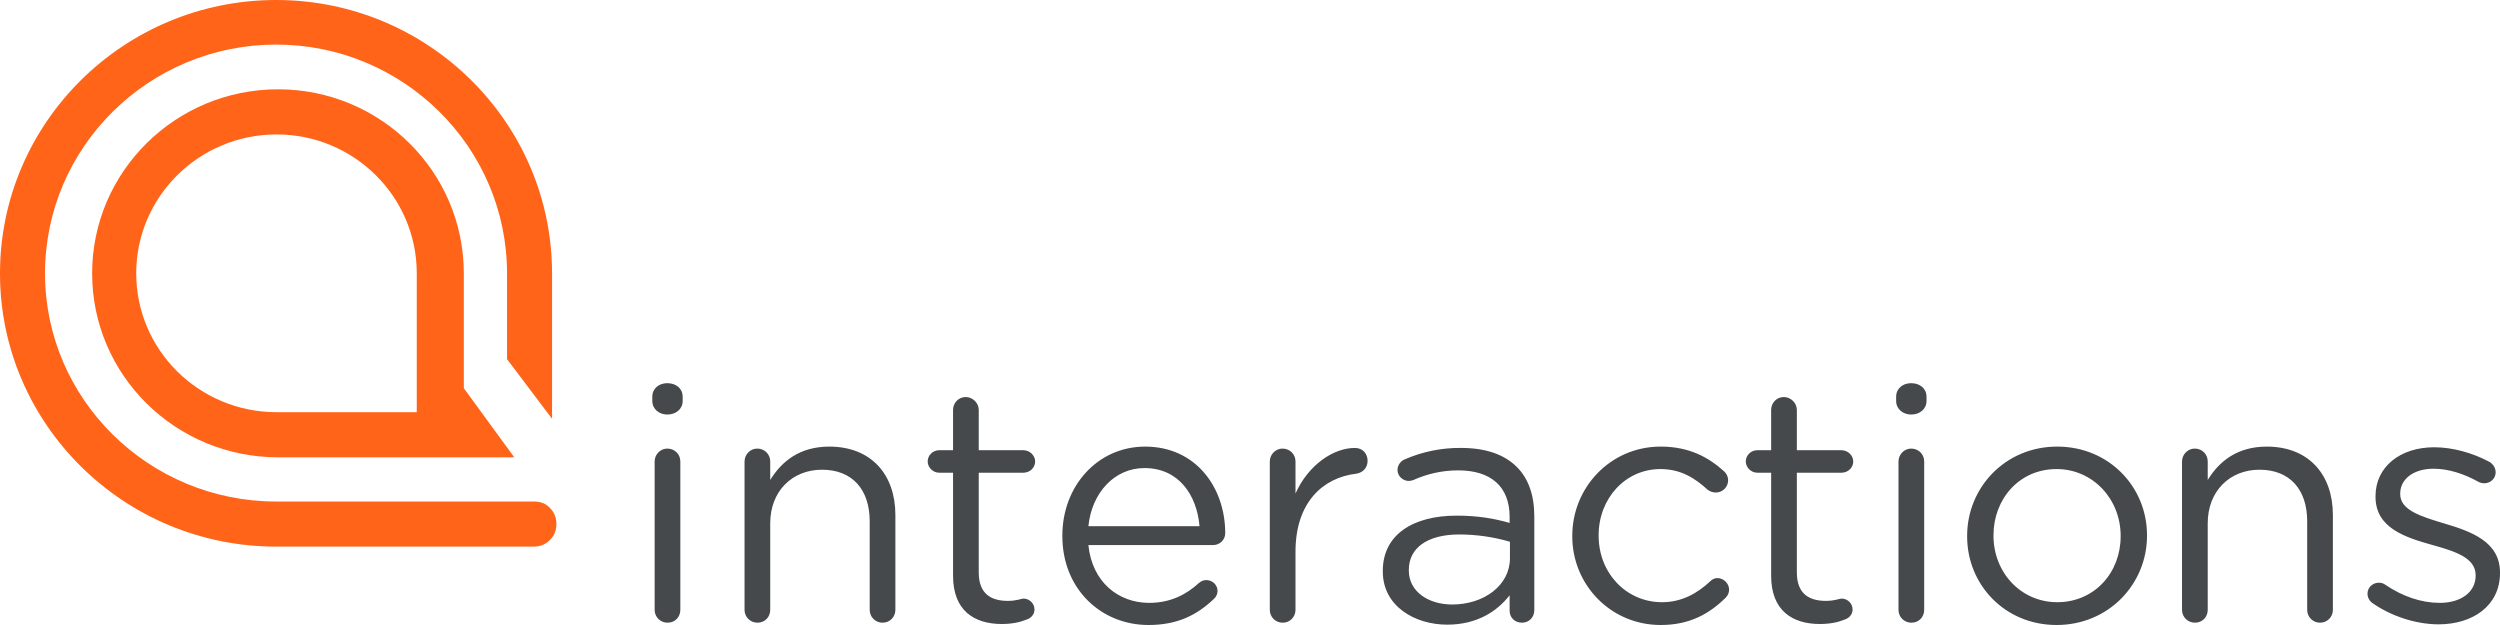
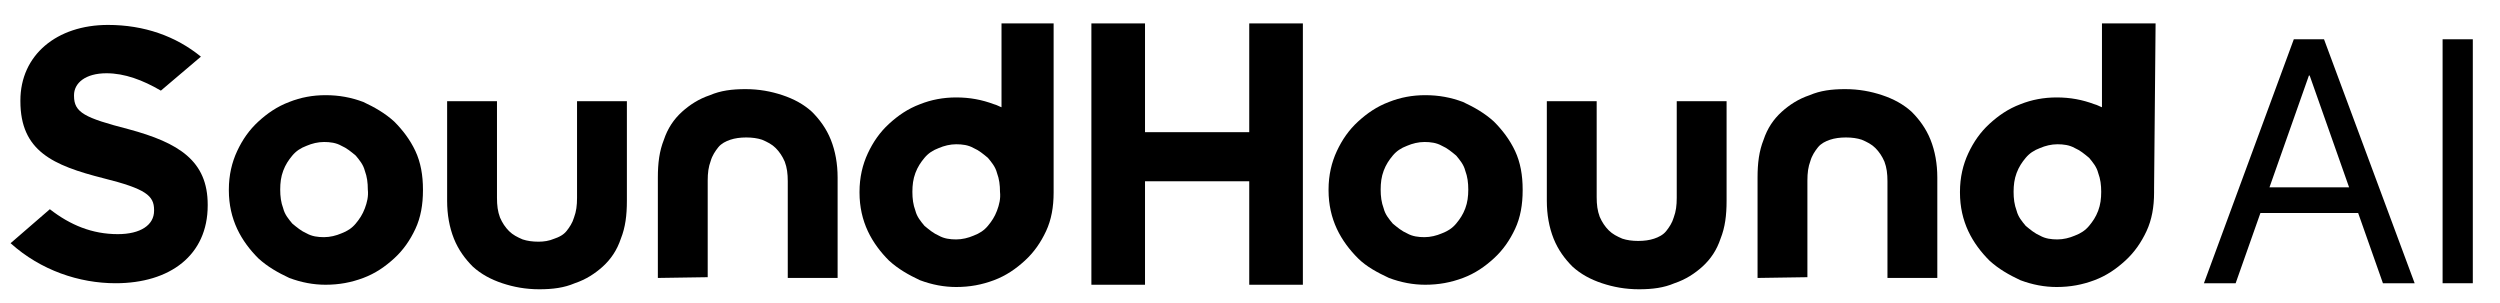
- <svg xmlns="http://www.w3.org/2000/svg" width="220" height="55" fill="none">
-   <path fill-rule="evenodd" clip-rule="evenodd" d="M57.608 40.61c0-.611.5-1.135 1.116-1.135.647 0 1.146.495 1.146 1.134v13.053c0 .64-.47 1.134-1.116 1.134a1.123 1.123 0 0 1-1.146-1.133V40.608Zm-.205-5.7c0-.726.587-1.191 1.321-1.191.764 0 1.351.465 1.351 1.192v.378c0 .698-.587 1.191-1.35 1.191-.735 0-1.322-.493-1.322-1.191v-.378Zm8.117 5.7c0-.611.498-1.135 1.115-1.135.646 0 1.145.495 1.145 1.134v1.628c1-1.628 2.585-2.936 5.199-2.936 3.671 0 5.815 2.442 5.815 6.017v8.345c0 .639-.5 1.133-1.116 1.133a1.122 1.122 0 0 1-1.145-1.133V45.87c0-2.79-1.527-4.535-4.2-4.535-2.614 0-4.553 1.89-4.553 4.71v7.617c0 .639-.47 1.133-1.115 1.133a1.123 1.123 0 0 1-1.146-1.133V40.608Zm18.348 10.058v-9.07h-1.233c-.53 0-1-.466-1-.989 0-.552.47-.989 1-.989h1.233v-3.546c0-.61.47-1.134 1.115-1.134.617 0 1.147.523 1.147 1.134v3.546h3.935c.558 0 1.028.465 1.028.99 0 .552-.47.988-1.028.988H86.13v8.779c0 1.832 1.027 2.5 2.554 2.5.793 0 1.205-.203 1.381-.203.529 0 .97.436.97.96 0 .406-.265.727-.647.871-.647.262-1.351.407-2.232.407-2.438 0-4.288-1.192-4.288-4.244Zm21.69-4.361c-.234-2.732-1.82-5.117-4.845-5.117-2.644 0-4.64 2.181-4.935 5.117h9.78ZM101.065 55c-4.17 0-7.578-3.169-7.578-7.82v-.059c0-4.331 3.084-7.82 7.284-7.82 4.494 0 7.049 3.634 7.049 7.617 0 .61-.499 1.046-1.058 1.046H95.778c.323 3.257 2.643 5.088 5.345 5.088 1.881 0 3.261-.727 4.377-1.745.176-.145.381-.261.646-.261.558 0 .998.435.998.96a.962.962 0 0 1-.352.727c-1.44 1.365-3.142 2.267-5.727 2.267Zm10.677-14.39c0-.611.5-1.135 1.117-1.135.645 0 1.145.495 1.145 1.134v2.82c1.116-2.5 3.319-4.011 5.228-4.011.675 0 1.116.493 1.116 1.133 0 .611-.411 1.047-.999 1.134-2.937.348-5.345 2.529-5.345 6.86v5.117c0 .61-.47 1.134-1.116 1.134a1.123 1.123 0 0 1-1.146-1.133V40.608Zm21.133 8.517v-1.453a15.954 15.954 0 0 0-4.463-.64c-2.85 0-4.435 1.22-4.435 3.11v.058c0 1.89 1.762 2.995 3.818 2.995 2.79 0 5.08-1.686 5.08-4.07Zm-11.189 1.163v-.058c0-3.17 2.644-4.856 6.491-4.856 1.938 0 3.319.263 4.67.64v-.523c0-2.703-1.675-4.1-4.524-4.1-1.527 0-2.819.35-3.935.844a1.148 1.148 0 0 1-.411.087c-.529 0-.998-.436-.998-.96 0-.464.322-.814.616-.93a12.08 12.08 0 0 1 4.963-1.017c2.144 0 3.789.552 4.905 1.657 1.028 1.018 1.557 2.471 1.557 4.39v8.228c0 .639-.47 1.104-1.087 1.104-.646 0-1.086-.465-1.086-1.047v-1.366c-1.058 1.366-2.82 2.587-5.493 2.587-2.819 0-5.668-1.599-5.668-4.68Zm16.674-3.081v-.059c0-4.244 3.348-7.85 7.783-7.85 2.525 0 4.229.96 5.58 2.18.176.147.352.438.352.786 0 .61-.498 1.076-1.086 1.076-.294 0-.558-.116-.734-.261-1.087-.989-2.321-1.803-4.141-1.803-3.084 0-5.434 2.587-5.434 5.814v.058c0 3.257 2.408 5.844 5.58 5.844 1.733 0 3.113-.785 4.23-1.832.146-.145.352-.29.646-.29.558 0 1.027.494 1.027 1.016 0 .263-.117.524-.293.699-1.439 1.424-3.172 2.413-5.727 2.413-4.435 0-7.783-3.576-7.783-7.791Zm17.501 3.459v-9.07h-1.233c-.529 0-.999-.466-.999-.989 0-.552.47-.989.999-.989h1.233v-3.546c0-.61.47-1.134 1.116-1.134.617 0 1.146.523 1.146 1.134v3.546h3.935c.558 0 1.028.465 1.028.99 0 .552-.47.988-1.028.988h-3.935v8.779c0 1.832 1.027 2.5 2.555 2.5.792 0 1.204-.203 1.38-.203.529 0 .969.436.969.96 0 .406-.264.727-.646.871-.646.262-1.351.407-2.232.407-2.438 0-4.288-1.192-4.288-4.244Zm11.206-10.058c0-.611.499-1.135 1.116-1.135.646 0 1.146.495 1.146 1.134v13.053c0 .64-.47 1.134-1.117 1.134a1.122 1.122 0 0 1-1.145-1.133V40.608Zm-.206-5.7c0-.726.587-1.191 1.322-1.191.764 0 1.351.465 1.351 1.192v.378c0 .698-.587 1.191-1.351 1.191-.735 0-1.322-.493-1.322-1.191v-.378Zm19.756 12.299v-.059c0-3.227-2.437-5.872-5.639-5.872-3.289 0-5.55 2.645-5.55 5.814v.058c0 3.227 2.408 5.844 5.609 5.844 3.29 0 5.58-2.617 5.58-5.785Zm-13.509 0v-.059c0-4.244 3.348-7.85 7.929-7.85 4.553 0 7.9 3.548 7.9 7.792v.058c0 4.245-3.377 7.85-7.959 7.85-4.552 0-7.87-3.547-7.87-7.791Zm18.91-6.599c0-.611.499-1.135 1.117-1.135.646 0 1.145.495 1.145 1.134v1.628c.998-1.628 2.584-2.936 5.198-2.936 3.672 0 5.816 2.442 5.816 6.017v8.345c0 .639-.499 1.133-1.117 1.133a1.122 1.122 0 0 1-1.145-1.133V45.87c0-2.79-1.527-4.535-4.199-4.535-2.615 0-4.553 1.89-4.553 4.71v7.617c0 .639-.47 1.133-1.116 1.133a1.123 1.123 0 0 1-1.146-1.133V40.608Zm16.733 12.442a1.008 1.008 0 0 1-.411-.814c0-.524.441-.96.999-.96.205 0 .411.059.557.175 1.557 1.046 3.173 1.599 4.817 1.599 1.821 0 3.143-.93 3.143-2.384v-.058c0-1.512-1.791-2.094-3.789-2.646-2.378-.669-5.022-1.483-5.022-4.244v-.058c0-2.588 2.174-4.303 5.169-4.303 1.615 0 3.378.494 4.846 1.28.293.174.558.493.558.93 0 .523-.441.959-.999.959a1.15 1.15 0 0 1-.499-.117c-1.292-.726-2.673-1.163-3.965-1.163-1.791 0-2.936.93-2.936 2.181v.059c0 1.424 1.879 1.976 3.905 2.586 2.35.698 4.876 1.6 4.876 4.303v.059c0 2.848-2.379 4.506-5.404 4.506-1.998 0-4.2-.727-5.845-1.89Z" fill="#45494B" />
-   <path fill-rule="evenodd" clip-rule="evenodd" d="M24.299 3.923c11.205 0 20.32 9.033 20.32 20.135v7.547l3.962 5.251V24.058C48.58 10.792 37.688 0 24.299 0 10.9 0 0 10.792 0 24.058c0 13.258 10.9 24.044 24.299 24.044h22.659c.575 0 1.028-.182 1.425-.575.39-.387.58-.848.58-1.411 0-.567-.192-1.038-.588-1.441-.368-.375-.805-.542-1.417-.542H24.299c-11.214 0-20.337-9.006-20.337-20.075 0-11.102 9.123-20.135 20.337-20.135Z" fill="#FF6418" />
-   <path fill-rule="evenodd" clip-rule="evenodd" d="M36.676 36.273H24.337c-6.817 0-12.349-5.466-12.349-12.217 0-6.75 5.532-12.226 12.35-12.226 6.817 0 12.338 5.477 12.338 12.226v12.217Zm4.141-2.11V24.058c0-8.943-7.315-16.2-16.348-16.2-9.032 0-16.361 7.257-16.361 16.2 0 8.944 7.329 16.186 16.361 16.186h20.787l-4.439-6.081Z" fill="#FF6418" />
+ <svg xmlns="http://www.w3.org/2000/svg" version="1.1" id="Layer_1" x="0px" y="0px" viewBox="0 0 331 40" style="enable-background:new 0 0 331 40;" xml:space="preserve">
+   <style type="text/css">
+ 	.st0{fill:#8E1362;}
+ </style>
+   <g>
+     <g>
+       <polygon points="151.6,24 151.6,37.7 144.5,37.7 144.5,3.1 151.6,3.1 151.6,17.5 165.4,17.5 165.4,3.1 172.5,3.1 172.5,37.7     165.4,37.7 165.4,24   " />
+     </g>
+     <g>
+       <g>
+         <path d="M1.4,32.2c0,0,0,0,5.2-4.5c2.7,2.1,5.6,3.3,9,3.3c3,0,4.8-1.2,4.8-3.1v-0.1c0-1.9-1.1-2.8-6.7-4.2     c-6.7-1.7-11-3.6-11-10.2v-0.1c0-6,4.8-10,11.6-10c4.8,0,9,1.5,12.3,4.2c0,0,0,0-5.3,4.5c-2.4-1.4-4.8-2.3-7.2-2.3     c-2.8,0-4.3,1.3-4.3,2.9v0.1c0,2.2,1.4,2.9,7.2,4.4c6.7,1.8,10.5,4.2,10.5,10v0.1c0,6.6-5,10.3-12.2,10.3     C10.5,37.5,5.4,35.8,1.4,32.2z" />
+       </g>
+     </g>
+     <g>
+       <path d="M55,20c-0.7-1.5-1.7-2.8-2.8-3.9c-1.2-1.1-2.6-1.9-4.1-2.6c-1.6-0.6-3.2-0.9-5-0.9c-1.7,0-3.3,0.3-4.8,0.9    c-1.6,0.6-2.9,1.5-4.1,2.6c-1.2,1.1-2.1,2.4-2.8,3.9c-0.7,1.5-1.1,3.2-1.1,5.1v0.1c0,1.9,0.4,3.6,1.1,5.1c0.7,1.5,1.7,2.8,2.8,3.9    c1.2,1.1,2.6,1.9,4.1,2.6c1.6,0.6,3.2,0.9,4.8,0.9c1.8,0,3.4-0.3,5-0.9c1.6-0.6,2.9-1.5,4.1-2.6c1.2-1.1,2.1-2.4,2.8-3.9    c0.7-1.5,1-3.2,1-5.1v-0.1C56,23.2,55.7,21.5,55,20z M48.3,27.6c-0.3,0.8-0.7,1.4-1.2,2c-0.5,0.6-1.1,1-1.9,1.3    c-0.7,0.3-1.5,0.5-2.3,0.5c-0.8,0-1.6-0.1-2.3-0.5c-0.7-0.3-1.3-0.8-1.9-1.3c-0.5-0.6-1-1.2-1.2-2c-0.3-0.8-0.4-1.6-0.4-2.5    c0-0.9,0.1-1.7,0.4-2.5c0.3-0.8,0.7-1.4,1.2-2c0.5-0.6,1.1-1,1.9-1.3c0.7-0.3,1.5-0.5,2.3-0.5c0.8,0,1.6,0.1,2.3,0.5    c0.7,0.3,1.3,0.8,1.9,1.3c0.5,0.6,1,1.2,1.2,2c0.3,0.8,0.4,1.6,0.4,2.5C48.8,26,48.6,26.8,48.3,27.6z" />
+     </g>
+     <g>
+       <path d="M200.6,20c-0.7-1.5-1.7-2.8-2.8-3.9c-1.2-1.1-2.6-1.9-4.1-2.6c-1.6-0.6-3.2-0.9-5-0.9c-1.7,0-3.3,0.3-4.8,0.9    c-1.6,0.6-2.9,1.5-4.1,2.6c-1.2,1.1-2.1,2.4-2.8,3.9c-0.7,1.5-1.1,3.2-1.1,5.1v0.1c0,1.9,0.4,3.6,1.1,5.1c0.7,1.5,1.7,2.8,2.8,3.9    s2.6,1.9,4.1,2.6c1.6,0.6,3.2,0.9,4.8,0.9c1.8,0,3.4-0.3,5-0.9c1.6-0.6,2.9-1.5,4.1-2.6c1.2-1.1,2.1-2.4,2.8-3.9    c0.7-1.5,1-3.2,1-5.1v-0.1C201.6,23.2,201.3,21.5,200.6,20z M194,27.6c-0.3,0.8-0.7,1.4-1.2,2c-0.5,0.6-1.1,1-1.9,1.3    c-0.7,0.3-1.5,0.5-2.3,0.5c-0.8,0-1.6-0.1-2.3-0.5c-0.7-0.3-1.3-0.8-1.9-1.3c-0.5-0.6-1-1.2-1.2-2c-0.3-0.8-0.4-1.6-0.4-2.5    c0-0.9,0.1-1.7,0.4-2.5c0.3-0.8,0.7-1.4,1.2-2c0.5-0.6,1.1-1,1.9-1.3c0.7-0.3,1.5-0.5,2.3-0.5c0.8,0,1.6,0.1,2.3,0.5    c0.7,0.3,1.3,0.8,1.9,1.3c0.5,0.6,1,1.2,1.2,2c0.3,0.8,0.4,1.6,0.4,2.5C194.4,26,194.3,26.8,194,27.6z" />
+     </g>
+     <g>
+       <path d="M139.7,3.1h-7.1v11.1c-0.3-0.1-0.6-0.3-1-0.4c-1.6-0.6-3.2-0.9-5-0.9c-1.7,0-3.3,0.3-4.8,0.9c-1.6,0.6-2.9,1.5-4.1,2.6    c-1.2,1.1-2.1,2.4-2.8,3.9c-0.7,1.5-1.1,3.2-1.1,5.1v0.1c0,1.9,0.4,3.6,1.1,5.1c0.7,1.5,1.7,2.8,2.8,3.9c1.2,1.1,2.6,1.9,4.1,2.6    c1.6,0.6,3.2,0.9,4.8,0.9c1.8,0,3.4-0.3,5-0.9c1.6-0.6,2.9-1.5,4.1-2.6c1.2-1.1,2.1-2.4,2.8-3.9c0.7-1.5,1-3.2,1-5.1v-0.1    c0-0.1,0-0.2,0-0.4h0V3.1L139.7,3.1z M132,27.9c-0.3,0.8-0.7,1.4-1.2,2c-0.5,0.6-1.1,1-1.9,1.3c-0.7,0.3-1.5,0.5-2.3,0.5    c-0.8,0-1.6-0.1-2.3-0.5c-0.7-0.3-1.3-0.8-1.9-1.3c-0.5-0.6-1-1.2-1.2-2c-0.3-0.8-0.4-1.6-0.4-2.5c0-0.9,0.1-1.7,0.4-2.5    c0.3-0.8,0.7-1.4,1.2-2c0.5-0.6,1.1-1,1.9-1.3c0.7-0.3,1.5-0.5,2.3-0.5c0.8,0,1.6,0.1,2.3,0.5c0.7,0.3,1.3,0.8,1.9,1.3    c0.5,0.6,1,1.2,1.2,2c0.3,0.8,0.4,1.6,0.4,2.5C132.5,26.3,132.3,27.1,132,27.9z" />
+     </g>
+     <g>
+       <path d="M285.4,3.1h-7.1v11.1c-0.3-0.1-0.6-0.3-1-0.4c-1.6-0.6-3.2-0.9-5-0.9c-1.7,0-3.3,0.3-4.8,0.9c-1.6,0.6-2.9,1.5-4.1,2.6    c-1.2,1.1-2.1,2.4-2.8,3.9c-0.7,1.5-1.1,3.2-1.1,5.1v0.1c0,1.9,0.4,3.6,1.1,5.1c0.7,1.5,1.7,2.8,2.8,3.9c1.2,1.1,2.6,1.9,4.1,2.6    c1.6,0.6,3.2,0.9,4.8,0.9c1.8,0,3.4-0.3,5-0.9c1.6-0.6,2.9-1.5,4.1-2.6c1.2-1.1,2.1-2.4,2.8-3.9c0.7-1.5,1-3.2,1-5.1v-0.1    c0-0.1,0-0.2,0-0.4h0L285.4,3.1L285.4,3.1z M277.8,27.9c-0.3,0.8-0.7,1.4-1.2,2c-0.5,0.6-1.1,1-1.9,1.3c-0.7,0.3-1.5,0.5-2.3,0.5    c-0.8,0-1.6-0.1-2.3-0.5c-0.7-0.3-1.3-0.8-1.9-1.3c-0.5-0.6-1-1.2-1.2-2c-0.3-0.8-0.4-1.6-0.4-2.5c0-0.9,0.1-1.7,0.4-2.5    c0.3-0.8,0.7-1.4,1.2-2c0.5-0.6,1.1-1,1.9-1.3c0.7-0.3,1.5-0.5,2.3-0.5c0.8,0,1.6,0.1,2.3,0.5c0.7,0.3,1.3,0.8,1.9,1.3    c0.5,0.6,1,1.2,1.2,2c0.3,0.8,0.4,1.6,0.4,2.5C278.2,26.3,278.1,27.1,277.8,27.9z" />
+     </g>
+     <g>
+       <path d="M76.4,13.4v12.8c0,1-0.1,1.8-0.4,2.6c-0.2,0.7-0.6,1.3-1,1.8c-0.4,0.5-1,0.8-1.6,1C72.7,31.9,72,32,71.3,32    c-0.8,0-1.5-0.1-2.1-0.3c-0.7-0.3-1.3-0.6-1.8-1.1c-0.5-0.5-0.9-1.1-1.2-1.8c-0.3-0.8-0.4-1.6-0.4-2.6V13.4h-6.6v13.2    c0,1.8,0.3,3.5,0.9,5c0.6,1.5,1.5,2.7,2.5,3.7c1.1,1,2.4,1.7,3.9,2.2c1.5,0.5,3.1,0.8,4.9,0.8c1.8,0,3.3-0.2,4.7-0.8    c1.5-0.5,2.7-1.3,3.7-2.2c1.1-1,1.9-2.2,2.4-3.7c0.6-1.5,0.8-3.1,0.8-5V13.4H76.4L76.4,13.4z" />
+     </g>
+     <g>
+       <path d="M93.7,36.7V23.9c0-1,0.1-1.8,0.4-2.6c0.2-0.7,0.6-1.3,1-1.8c0.4-0.5,1-0.8,1.6-1c0.6-0.2,1.3-0.3,2.1-0.3    c0.8,0,1.5,0.1,2.1,0.3c0.7,0.3,1.3,0.6,1.8,1.1c0.5,0.5,0.9,1.1,1.2,1.8c0.3,0.8,0.4,1.6,0.4,2.6v12.8h6.6V23.5    c0-1.8-0.3-3.5-0.9-5c-0.6-1.5-1.5-2.7-2.5-3.7c-1.1-1-2.4-1.7-3.9-2.2c-1.5-0.5-3.1-0.8-4.9-0.8c-1.8,0-3.3,0.2-4.7,0.8    c-1.5,0.5-2.7,1.3-3.7,2.2c-1.1,1-1.9,2.2-2.4,3.7c-0.6,1.5-0.8,3.1-0.8,5v13.3L93.7,36.7L93.7,36.7z" />
+     </g>
+     <g>
+       <path d="M222,13.4v12.8c0,1-0.1,1.8-0.4,2.6c-0.2,0.7-0.6,1.3-1,1.8c-0.4,0.5-1,0.8-1.6,1c-0.6,0.2-1.3,0.3-2.1,0.3    c-0.8,0-1.5-0.1-2.1-0.3c-0.7-0.3-1.3-0.6-1.8-1.1c-0.5-0.5-0.9-1.1-1.2-1.8c-0.3-0.8-0.4-1.6-0.4-2.6V13.4h-6.6v13.2    c0,1.8,0.3,3.5,0.9,5c0.6,1.5,1.5,2.7,2.5,3.7c1.1,1,2.4,1.7,3.9,2.2c1.5,0.5,3.1,0.8,4.9,0.8c1.8,0,3.3-0.2,4.7-0.8    c1.5-0.5,2.7-1.3,3.7-2.2c1.1-1,1.9-2.2,2.4-3.7c0.6-1.5,0.8-3.1,0.8-5V13.4H222L222,13.4z" />
+     </g>
+     <g>
+       <path d="M239.3,36.7V23.9c0-1,0.1-1.8,0.4-2.6c0.2-0.7,0.6-1.3,1-1.8c0.4-0.5,1-0.8,1.6-1c0.6-0.2,1.3-0.3,2.1-0.3    c0.8,0,1.5,0.1,2.1,0.3c0.7,0.3,1.3,0.6,1.8,1.1c0.5,0.5,0.9,1.1,1.2,1.8c0.3,0.8,0.4,1.6,0.4,2.6v12.8h6.6V23.5    c0-1.8-0.3-3.5-0.9-5c-0.6-1.5-1.5-2.7-2.5-3.7c-1.1-1-2.4-1.7-3.9-2.2c-1.5-0.5-3.1-0.8-4.9-0.8c-1.8,0-3.3,0.2-4.7,0.8    c-1.5,0.5-2.7,1.3-3.7,2.2c-1.1,1-1.9,2.2-2.4,3.7c-0.6,1.5-0.8,3.1-0.8,5v13.3L239.3,36.7L239.3,36.7z" />
+     </g>
+     <path d="M303.7,5.2h3V10h-1l-9.7,27.5h-4.2L303.7,5.2z M298.6,24.8h14.3l1.3,3.4h-17L298.6,24.8z M305.8,10V5.2h1.9l12,32.3h-4.2   L305.8,10z" />
+     <path d="M323.4,5.2h4v32.3h-4V5.2z" />
+   </g>
</svg>
